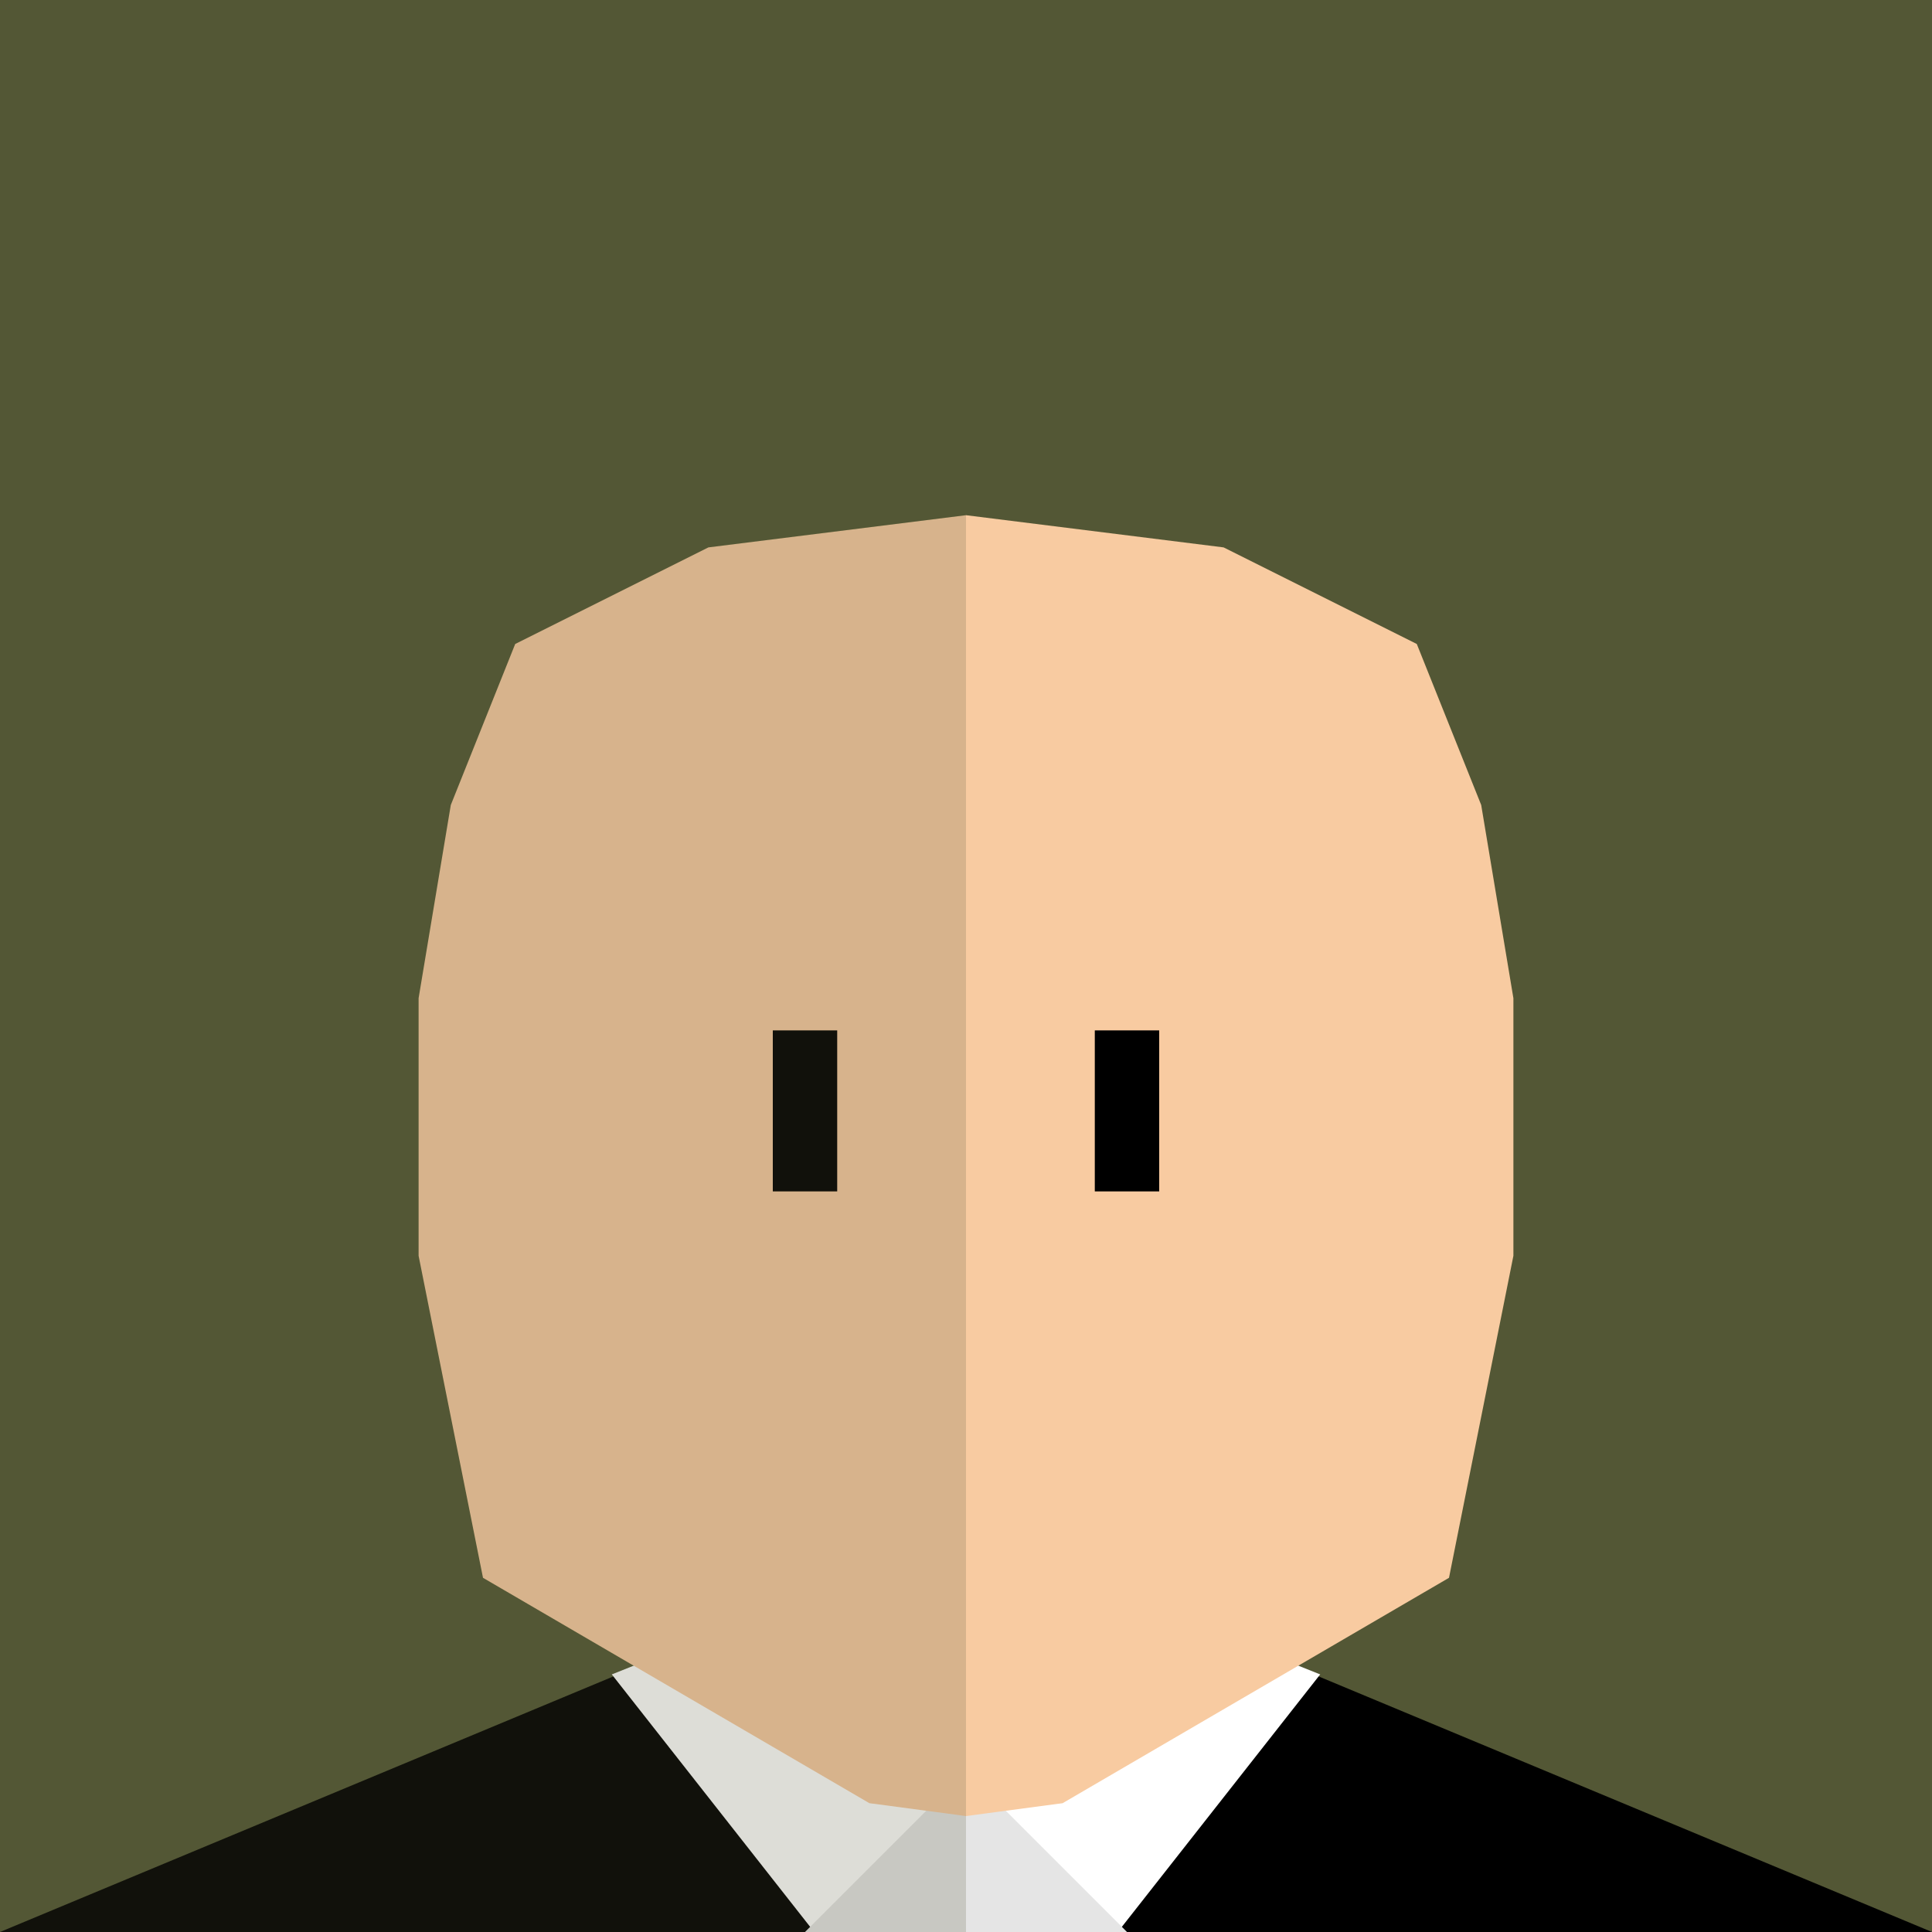
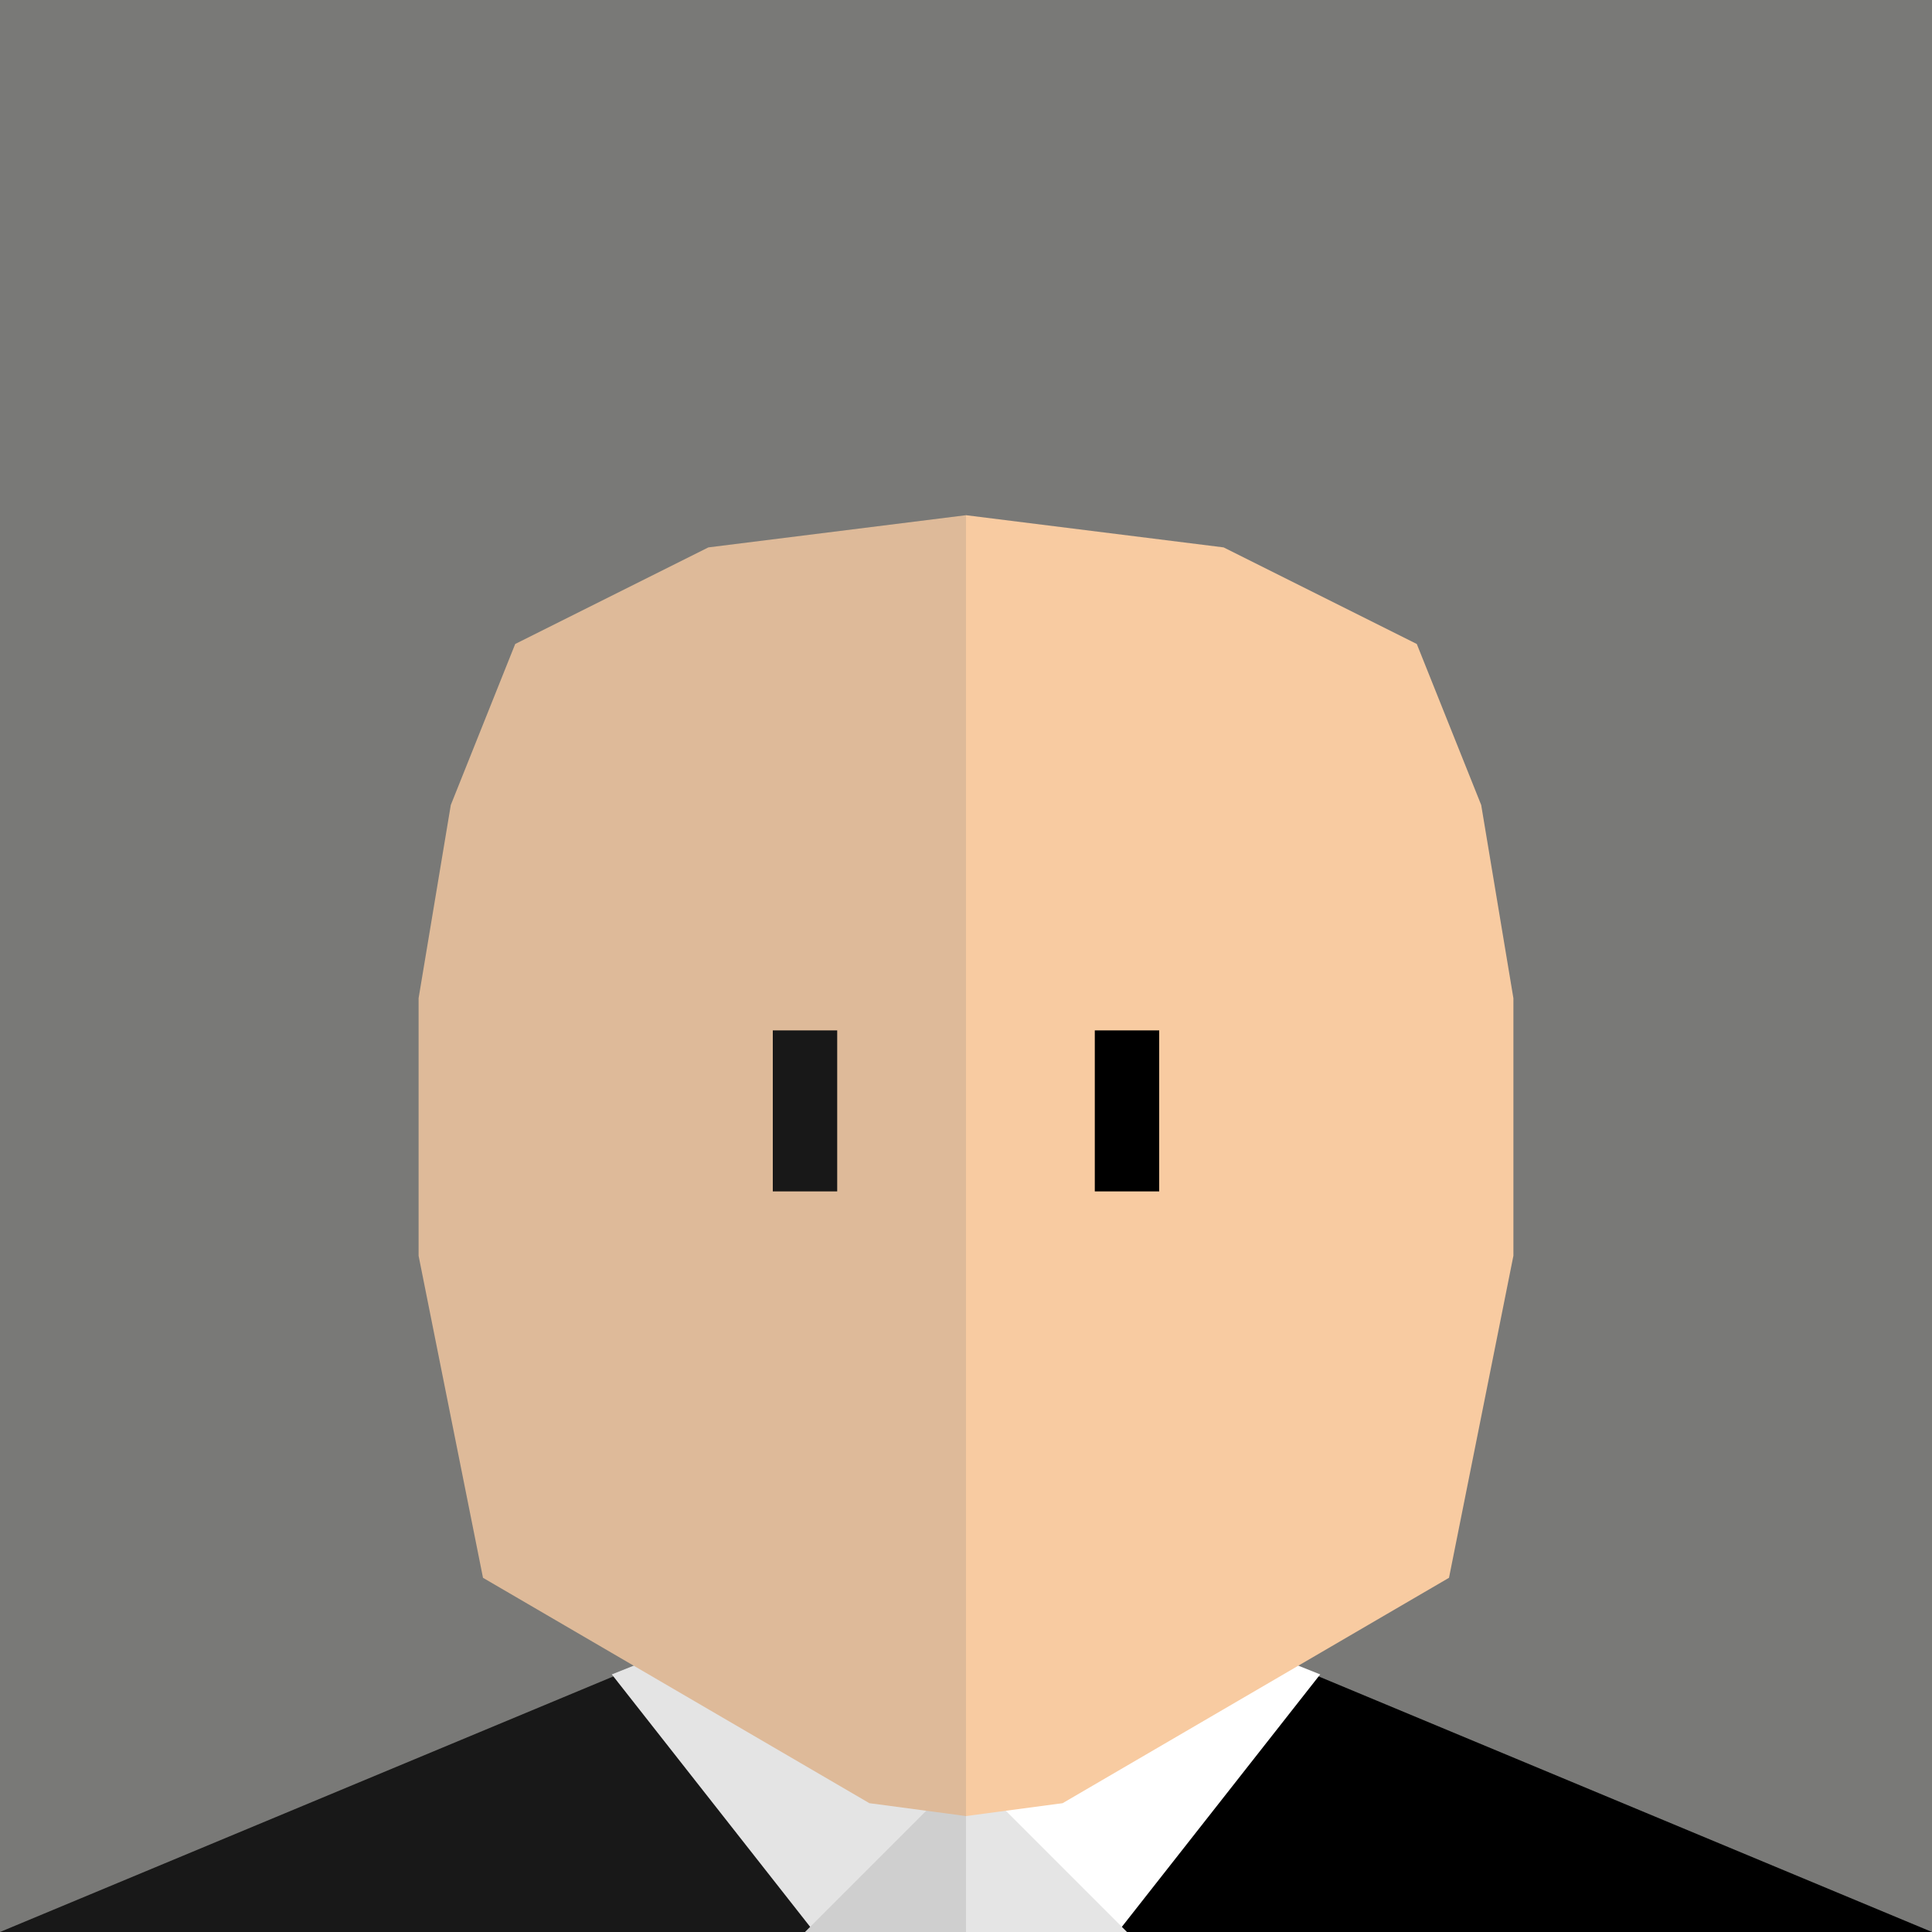
<svg xmlns="http://www.w3.org/2000/svg" xmlns:xlink="http://www.w3.org/1999/xlink" version="1.2" viewBox="-150 0 300 300" id="svg16477">
  <defs id="defs16462">
    <mask id="half">
      <rect x="-150" width="300" height="300" fill="#ccc" id="rect16457" />
      <rect width="300" height="300" fill="#fff" id="rect16459" />
    </mask>
  </defs>
-   <rect x="-50%" width="100%" height="100%" fill="#535735" id="rect16464" />
+   <rect x="-50%" width="100%" height="100%" fill="#797977" id="rect16464" />
  <g mask="url(#half)" id="g16475">
    <path d="M-150,300 l120,-50 h60 l120,50" fill="#000000" />
    <path d="M-55,260 l55,70 55,-70 l-50,-20 h-10 l-50,20 z" fill="#fff" />
    <path d="M-25,300 l20,-20 h10 l20,20 l-15,100 z" fill="#e5e5e5" />
    <g id="face">
      <path d="m0 80 l40,5 l30,15 l10,25 5,30 0,40 -10,50 -60,35 -15,2" fill="#f8cba1" id="path16466" />
      <path d="m25 160v25" stroke="#000" stroke-width="10" />
    </g>
    <use transform="scale(-1,1)" xlink:href="#face" id="use16471" />
  </g>
</svg>
